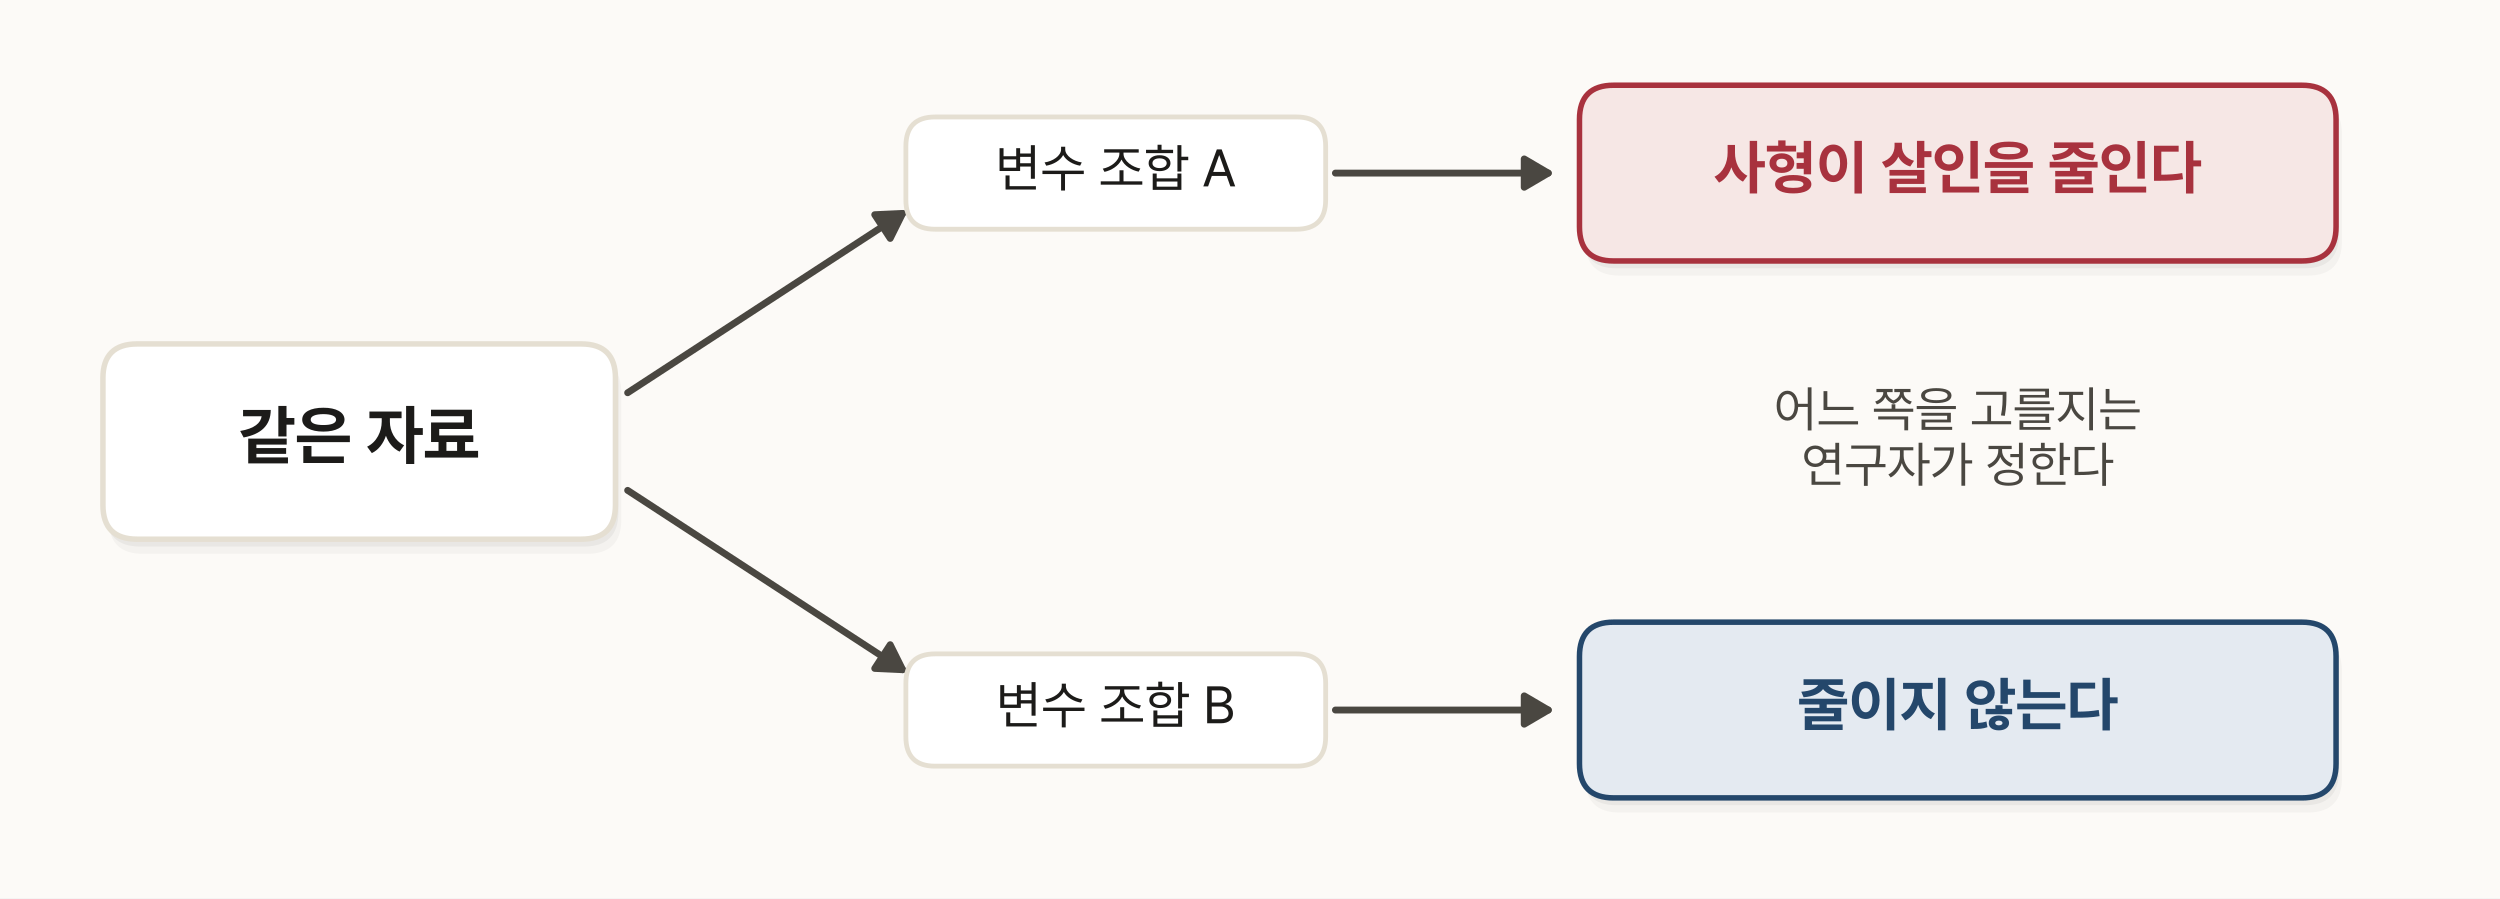
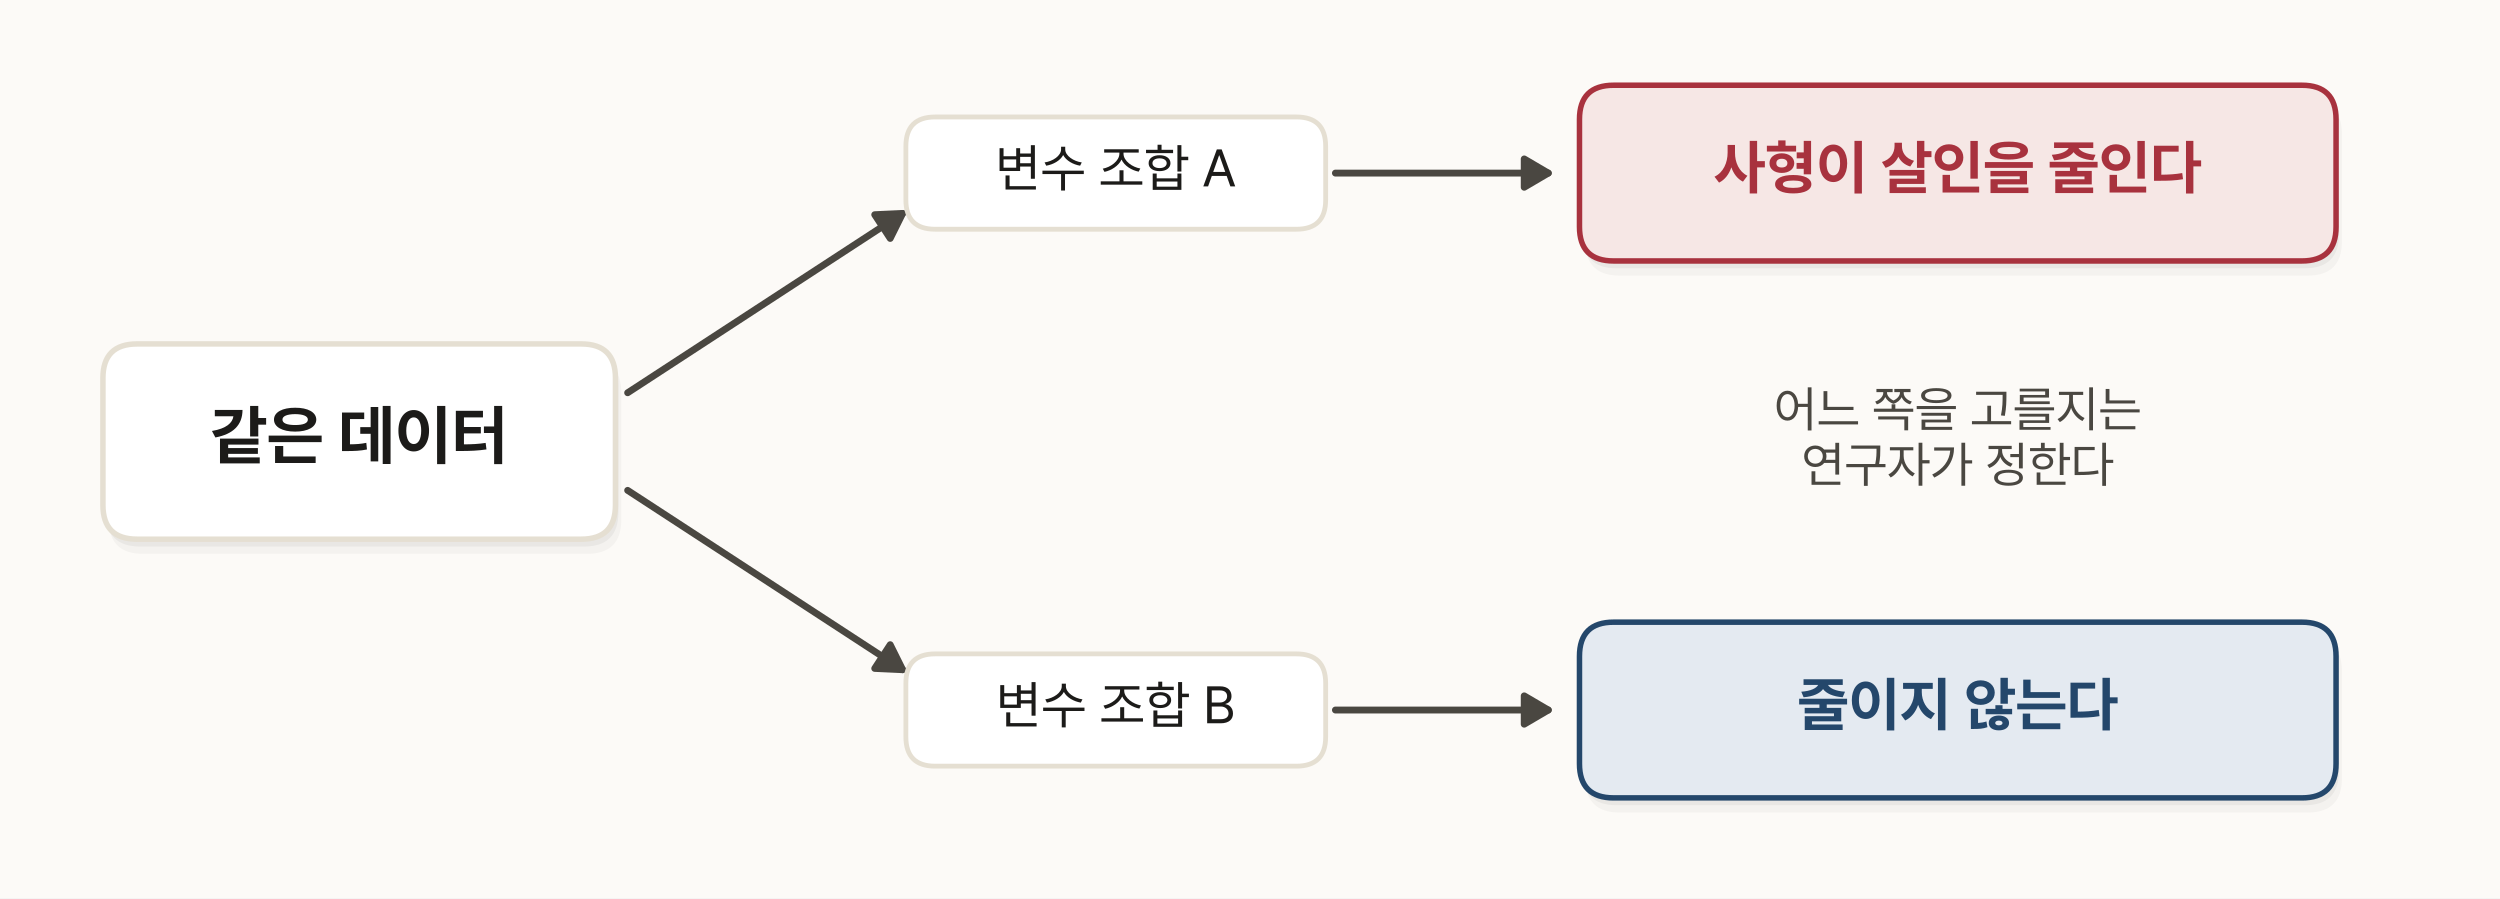
<svg xmlns="http://www.w3.org/2000/svg" xmlns:xlink="http://www.w3.org/1999/xlink" width="363.456pt" height="130.608pt" viewBox="0 0 363.456 130.608" version="1.1">
  <defs>
    <style type="text/css">*{stroke-linejoin: round; stroke-linecap: butt}</style>
  </defs>
  <g id="figure_1">
    <g id="patch_1">
      <path d="M 0 130.608  L 363.456 130.608  L 363.456 0  L 0 0  z " style="fill: #fcfaf7" />
    </g>
    <g id="axes_1">
      <g id="patch_2">
        <path d="M 20.783 80.517  L 85.36 80.517  Q 90.327 80.517 90.327 75.549  L 90.327 57.099  Q 90.327 52.131 85.36 52.131  L 20.783 52.131  Q 15.816 52.131 15.816 57.099  L 15.816 75.549  Q 15.816 80.517 20.783 80.517  z " clip-path="url(#p1f088238e6)" style="opacity: 0.035" />
      </g>
      <g id="patch_3">
        <path d="M 20.358 79.452  L 84.934 79.452  Q 89.902 79.452 89.902 74.485  L 89.902 56.034  Q 89.902 51.067 84.934 51.067  L 20.358 51.067  Q 15.39 51.067 15.39 56.034  L 15.39 74.485  Q 15.39 79.452 20.358 79.452  z " clip-path="url(#p1f088238e6)" style="opacity: 0.05" />
      </g>
      <g id="patch_4">
        <path d="M 235.447 40.068  L 335.505 40.068  Q 340.473 40.068 340.473 35.1  L 340.473 19.488  Q 340.473 14.521 335.505 14.521  L 235.447 14.521  Q 230.48 14.521 230.48 19.488  L 230.48 35.1  Q 230.48 40.068 235.447 40.068  z " clip-path="url(#p1f088238e6)" style="opacity: 0.035" />
      </g>
      <g id="patch_5">
        <path d="M 235.021 39.003  L 335.079 39.003  Q 340.047 39.003 340.047 34.036  L 340.047 18.424  Q 340.047 13.457 335.079 13.457  L 235.021 13.457  Q 230.054 13.457 230.054 18.424  L 230.054 34.036  Q 230.054 39.003 235.021 39.003  z " clip-path="url(#p1f088238e6)" style="opacity: 0.05" />
      </g>
      <g id="patch_6">
        <path d="M 235.447 118.127  L 335.505 118.127  Q 340.473 118.127 340.473 113.16  L 340.473 97.548  Q 340.473 92.58 335.505 92.58  L 235.447 92.58  Q 230.48 92.58 230.48 97.548  L 230.48 113.16  Q 230.48 118.127 235.447 118.127  z " clip-path="url(#p1f088238e6)" style="opacity: 0.035" />
      </g>
      <g id="patch_7">
        <path d="M 235.021 117.063  L 335.079 117.063  Q 340.047 117.063 340.047 112.095  L 340.047 96.483  Q 340.047 91.516 335.079 91.516  L 235.021 91.516  Q 230.054 91.516 230.054 96.483  L 230.054 112.095  Q 230.054 117.063 235.021 117.063  z " clip-path="url(#p1f088238e6)" style="opacity: 0.05" />
      </g>
      <g id="patch_8">
        <path d="M 91.25 57.099  Q 111.652 43.793 131.228 31.026  " clip-path="url(#p1f088238e6)" style="fill: none; stroke: #4a4741; stroke-linecap: round" />
        <path d="M 127.171 31.214  L 131.228 31.026  L 129.421 34.663  z " clip-path="url(#p1f088238e6)" style="fill: #4a4741; stroke: #4a4741; stroke-linecap: round" />
      </g>
      <g id="patch_9">
        <path d="M 91.25 71.292  Q 111.652 84.597 131.228 97.364  " clip-path="url(#p1f088238e6)" style="fill: none; stroke: #4a4741; stroke-linecap: round" />
        <path d="M 129.421 93.728  L 131.228 97.364  L 127.171 97.177  z " clip-path="url(#p1f088238e6)" style="fill: #4a4741; stroke: #4a4741; stroke-linecap: round" />
      </g>
      <g id="patch_10">
        <path d="M 194.147 25.165  Q 210.113 25.165 225.094 25.165  " clip-path="url(#p1f088238e6)" style="fill: none; stroke: #4a4741; stroke-linecap: round" />
        <path d="M 221.594 23.107  L 225.094 25.165  L 221.594 27.224  z " clip-path="url(#p1f088238e6)" style="fill: #4a4741; stroke: #4a4741; stroke-linecap: round" />
      </g>
      <g id="patch_11">
        <path d="M 194.147 103.225  Q 210.113 103.225 225.094 103.225  " clip-path="url(#p1f088238e6)" style="fill: none; stroke: #4a4741; stroke-linecap: round" />
        <path d="M 221.594 101.166  L 225.094 103.225  L 221.594 105.284  z " clip-path="url(#p1f088238e6)" style="fill: #4a4741; stroke: #4a4741; stroke-linecap: round" />
      </g>
      <g id="patch_12">
        <path d="M 19.932 78.388  L 84.508 78.388  Q 89.476 78.388 89.476 73.42  L 89.476 54.97  Q 89.476 50.003 84.508 50.003  L 19.932 50.003  Q 14.964 50.003 14.964 54.97  L 14.964 73.42  Q 14.964 78.388 19.932 78.388  z " clip-path="url(#p1f088238e6)" style="fill: #ffffff; stroke: #e5dfd2; stroke-width: 0.8; stroke-linejoin: miter" />
      </g>
      <g id="patch_13">
        <path d="M 135.957 33.326  L 188.47 33.326  Q 192.727 33.326 192.727 29.068  L 192.727 21.262  Q 192.727 17.005 188.47 17.005  L 135.957 17.005  Q 131.699 17.005 131.699 21.262  L 131.699 29.068  Q 131.699 33.326 135.957 33.326  z " clip-path="url(#p1f088238e6)" style="fill: #ffffff; stroke: #e5dfd2; stroke-width: 0.7; stroke-linejoin: miter" />
      </g>
      <g id="patch_14">
        <path d="M 135.957 111.386  L 188.47 111.386  Q 192.727 111.386 192.727 107.128  L 192.727 99.322  Q 192.727 95.064 188.47 95.064  L 135.957 95.064  Q 131.699 95.064 131.699 99.322  L 131.699 107.128  Q 131.699 111.386 135.957 111.386  z " clip-path="url(#p1f088238e6)" style="fill: #ffffff; stroke: #e5dfd2; stroke-width: 0.7; stroke-linejoin: miter" />
      </g>
      <g id="patch_15">
        <path d="M 234.596 37.939  L 334.654 37.939  Q 339.621 37.939 339.621 32.971  L 339.621 17.359  Q 339.621 12.392 334.654 12.392  L 234.596 12.392  Q 229.628 12.392 229.628 17.359  L 229.628 32.971  Q 229.628 37.939 234.596 37.939  z " clip-path="url(#p1f088238e6)" style="fill: #f6e7e5; stroke: #a8323e; stroke-width: 0.8; stroke-linejoin: miter" />
      </g>
      <g id="patch_16">
        <path d="M 234.596 115.998  L 334.654 115.998  Q 339.621 115.998 339.621 111.031  L 339.621 95.419  Q 339.621 90.452 334.654 90.452  L 234.596 90.452  Q 229.628 90.452 229.628 95.419  L 229.628 111.031  Q 229.628 115.998 234.596 115.998  z " clip-path="url(#p1f088238e6)" style="fill: #e4eaf1; stroke: #24476b; stroke-width: 0.8; stroke-linejoin: miter" />
      </g>
      <g id="text_1">
        <g style="fill: #4a4741" transform="translate(257.9284 61.99723) scale(0.072 -0.072)">
          <defs>
            <path id="Pretendard-Regular-c5b4" d="M 1719 4619  C 900 4613 325 3863 325 2681  C 325 1500 900 750 1719 750  C 2494 750 3047 1431 3106 2519  L 4344 2519  L 4344 -519  L 4831 -519  L 4831 5050  L 4344 5050  L 4344 2925  L 3100 2925  C 3019 3966 2475 4613 1719 4619  z M 1719 4181  C 2263 4175 2644 3588 2644 2681  C 2644 1775 2263 1188 1719 1188  C 1169 1188 794 1775 794 2681  C 794 3588 1169 4175 1719 4181  z " transform="scale(0.015625)" />
            <path id="Pretendard-Regular-b290" d="M 4725 2531  L 1344 2531  L 1344 4563  L 850 4563  L 850 2125  L 4725 2125  L 4725 2531  z M 5313 675  L 225 675  L 225 263  L 5313 263  L 5313 675  z " transform="scale(0.015625)" />
            <path id="Pretendard-Regular-20" transform="scale(0.015625)" />
            <path id="Pretendard-Regular-cabd" d="M 1919 4338  L 1919 4438  L 2644 4438  L 2644 4844  L 550 4844  L 550 4438  L 1431 4438  L 1431 4313  C 1431 3944 1038 3419 388 3213  L 606 2850  C 1153 3025 1522 3400 1694 3800  C 1872 3438 2228 3091 2756 2925  C 3275 3081 3628 3419 3813 3781  C 3981 3375 4350 3016 4900 2850  L 5125 3213  C 4456 3406 4075 3888 4075 4313  L 4075 4438  L 4956 4438  L 4956 4844  L 2863 4844  L 2863 4438  L 3588 4438  L 3588 4338  C 3588 4009 3278 3581 2756 3356  C 2228 3591 1919 4038 1919 4338  z M 5306 2294  L 2994 2294  L 2994 2863  L 2513 2863  L 2513 2294  L 225 2294  L 225 1894  L 5306 1894  L 5306 2294  z M 4650 1300  L 775 1300  L 775 900  L 4156 900  L 4156 -506  L 4650 -506  L 4650 1300  z " transform="scale(0.015625)" />
            <path id="Pretendard-Regular-c744" d="M 2756 4950  C 1519 4950 788 4613 788 3994  C 788 3363 1519 3025 2756 3019  C 3994 3025 4719 3363 4719 3994  C 4719 4613 3994 4950 2756 4950  z M 2756 4581  C 3675 4581 4219 4356 4219 3994  C 4219 3606 3675 3394 2756 3394  C 1831 3394 1294 3606 1300 3994  C 1294 4356 1831 4581 2756 4581  z M 5288 2644  L 225 2644  L 225 2244  L 5288 2244  L 5288 2644  z M 4638 1763  L 838 1763  L 838 1388  L 4156 1388  L 4156 881  L 850 881  L 850 -444  L 4806 -444  L 4806 -56  L 1338 -56  L 1338 519  L 4638 519  L 4638 1763  z " transform="scale(0.015625)" />
            <path id="Pretendard-Regular-ace0" d="M 4681 4488  L 763 4488  L 763 4081  L 4188 4081  L 4188 3931  C 4188 3269 4188 2488 3975 1425  L 4475 1369  C 4675 2488 4675 3250 4681 3931  L 4681 4488  z M 5288 688  L 2694 688  L 2694 2675  L 2213 2675  L 2213 688  L 225 688  L 225 281  L 5288 281  L 5288 688  z " transform="scale(0.015625)" />
            <path id="Pretendard-Regular-b97c" d="M 5306 2469  L 219 2469  L 219 2081  L 5306 2081  L 5306 2469  z M 4669 1638  L 831 1638  L 831 1269  L 4181 1269  L 4181 794  L 838 794  L 838 -431  L 4850 -431  L 4850 -75  L 1331 -75  L 1331 456  L 4669 456  L 4669 1638  z M 4650 4881  L 863 4881  L 863 4525  L 4156 4525  L 4156 4069  L 881 4069  L 881 2888  L 4750 2888  L 4750 3244  L 1369 3244  L 1369 3731  L 4650 3731  L 4650 4881  z " transform="scale(0.015625)" />
            <path id="Pretendard-Regular-c9c0" d="M 2213 3344  L 2213 4069  L 3538 4069  L 3538 4475  L 406 4475  L 406 4069  L 1719 4069  L 1719 3344  C 1713 2381 1019 1331 225 950  L 519 563  C 1153 881 1713 1591 1975 2406  C 2231 1638 2794 997 3444 700  L 3719 1088  C 2900 1444 2213 2400 2213 3344  z M 4806 5050  L 4313 5050  L 4313 -506  L 4806 -506  L 4806 5050  z " transform="scale(0.015625)" />
            <path id="Pretendard-Regular-b294" d="M 4719 3363  L 1400 3363  L 1400 4844  L 913 4844  L 913 2969  L 4719 2969  L 4719 3363  z M 5306 2213  L 219 2213  L 219 1813  L 5306 1813  L 5306 2213  z M 4750 38  L 1369 38  L 1369 1244  L 881 1244  L 881 -369  L 4750 -369  L 4750 38  z " transform="scale(0.015625)" />
          </defs>
          <use xlink:href="#Pretendard-Regular-c5b4" />
          <use xlink:href="#Pretendard-Regular-b290" transform="translate(86.42578 0)" />
          <use xlink:href="#Pretendard-Regular-20" transform="translate(172.8516 0)" />
          <use xlink:href="#Pretendard-Regular-cabd" transform="translate(197.9492 0)" />
          <use xlink:href="#Pretendard-Regular-c744" transform="translate(284.375 0)" />
          <use xlink:href="#Pretendard-Regular-20" transform="translate(370.8008 0)" />
          <use xlink:href="#Pretendard-Regular-ace0" transform="translate(395.8984 0)" />
          <use xlink:href="#Pretendard-Regular-b97c" transform="translate(482.3242 0)" />
          <use xlink:href="#Pretendard-Regular-c9c0" transform="translate(568.75 0)" />
          <use xlink:href="#Pretendard-Regular-b294" transform="translate(655.1758 0)" />
        </g>
        <g style="fill: #4a4741" transform="translate(261.943 70.04942) scale(0.072 -0.072)">
          <defs>
            <path id="Pretendard-Regular-c5f0" d="M 4831 5044  L 4338 5044  L 4338 4175  L 2894 4175  C 2631 4497 2228 4691 1756 4694  C 925 4688 313 4113 313 3300  C 313 2488 925 1913 1756 1913  C 2231 1913 2644 2109 2900 2438  L 4338 2438  L 4338 938  L 4831 938  L 4831 5044  z M 4988 25  L 1756 25  L 1756 1369  L 1263 1369  L 1263 -388  L 4988 -388  L 4988 25  z M 1756 4256  C 2300 4250 2719 3856 2719 3300  C 2719 2744 2300 2350 1756 2350  C 1188 2350 781 2744 781 3300  C 781 3856 1188 4250 1756 4256  z M 3119 3769  L 4338 3769  L 4338 2844  L 3119 2844  C 3166 2984 3194 3138 3194 3300  C 3194 3469 3166 3625 3119 3769  z " transform="scale(0.015625)" />
            <path id="Pretendard-Regular-ad6c" d="M 4619 4688  L 863 4688  L 863 4281  L 4131 4281  L 4131 4200  C 4131 3684 4131 3100 3963 2300  L 225 2300  L 225 1894  L 2500 1894  L 2500 -519  L 2994 -519  L 2994 1894  L 5288 1894  L 5288 2300  L 4463 2300  C 4619 3100 4619 3672 4619 4200  L 4619 4688  z " transform="scale(0.015625)" />
            <path id="Pretendard-Regular-c790" d="M 2106 3344  L 2106 4069  L 3356 4069  L 3356 4475  L 331 4475  L 331 4069  L 1625 4069  L 1625 3344  C 1619 2394 931 1338 131 950  L 431 563  C 1053 881 1613 1600 1869 2419  C 2116 1666 2644 1003 3269 700  L 3550 1088  C 2744 1469 2100 2450 2106 3344  z M 4525 5050  L 4038 5050  L 4038 -506  L 4525 -506  L 4525 2381  L 5456 2381  L 5456 2800  L 4525 2800  L 4525 5050  z " transform="scale(0.015625)" />
            <path id="Pretendard-Regular-ac00" d="M 4525 5050  L 4038 5050  L 4038 -506  L 4525 -506  L 4525 2375  L 5425 2375  L 5425 2788  L 4525 2788  L 4525 5050  z M 3088 4450  L 519 4450  L 519 4038  L 2594 4038  C 2481 2722 1700 1653 263 938  L 538 550  C 2350 1444 3088 2875 3088 4450  z " transform="scale(0.015625)" />
            <path id="Pretendard-Regular-c815" d="M 4831 5050  L 4338 5050  L 4338 3600  L 3219 3600  L 3219 3194  L 4338 3194  L 4338 1738  L 4831 1738  L 4831 5050  z M 2988 1563  C 1831 1563 1125 1188 1125 531  C 1125 -125 1831 -500 2988 -506  C 4144 -500 4850 -125 4850 531  C 4850 1188 4144 1563 2988 1563  z M 2988 1181  C 3838 1181 4363 938 4363 531  C 4363 131 3838 -113 2988 -113  C 2138 -113 1606 131 1613 531  C 1606 938 2138 1181 2988 1181  z M 2156 4031  L 2156 4231  L 3400 4231  L 3400 4644  L 406 4644  L 406 4231  L 1663 4231  L 1663 4025  C 1663 3231 1075 2481 250 2181  L 506 1788  C 1166 2038 1681 2559 1925 3213  C 2159 2634 2644 2169 3269 1944  L 3525 2338  C 2713 2619 2156 3306 2156 4031  z " transform="scale(0.015625)" />
            <path id="Pretendard-Regular-d55c" d="M 4569 5044  L 4081 5044  L 4081 881  L 4569 881  L 4569 2800  L 5406 2800  L 5406 3213  L 4569 3213  L 4569 5044  z M 3550 4363  L 2138 4363  L 2138 5044  L 1650 5044  L 1650 4363  L 238 4363  L 238 3963  L 3550 3963  L 3550 4363  z M 1894 3656  C 1094 3656 550 3250 556 2619  C 550 1994 1094 1594 1894 1594  C 2688 1594 3225 1994 3231 2619  C 3225 3250 2688 3656 1894 3656  z M 1894 3269  C 2413 3269 2763 3013 2769 2619  C 2763 2225 2413 1975 1894 1981  C 1369 1975 1019 2225 1025 2619  C 1019 3013 1369 3269 1894 3269  z M 4825 25  L 1575 25  L 1575 1213  L 1094 1213  L 1094 -388  L 4825 -388  L 4825 25  z " transform="scale(0.015625)" />
            <path id="Pretendard-Regular-b2e4" d="M 4525 5050  L 4038 5050  L 4038 -519  L 4525 -519  L 4525 2438  L 5456 2438  L 5456 2850  L 4525 2850  L 4525 5050  z M 3063 4506  L 469 4506  L 469 875  L 906 875  C 1963 875 2694 906 3563 1063  L 3500 1488  C 2675 1334 1963 1288 956 1288  L 956 4100  L 3063 4100  L 3063 4506  z " transform="scale(0.015625)" />
          </defs>
          <use xlink:href="#Pretendard-Regular-c5f0" />
          <use xlink:href="#Pretendard-Regular-ad6c" transform="translate(86.42578 0)" />
          <use xlink:href="#Pretendard-Regular-c790" transform="translate(172.8516 0)" />
          <use xlink:href="#Pretendard-Regular-ac00" transform="translate(259.2773 0)" />
          <use xlink:href="#Pretendard-Regular-20" transform="translate(345.7031 0)" />
          <use xlink:href="#Pretendard-Regular-c815" transform="translate(370.8008 0)" />
          <use xlink:href="#Pretendard-Regular-d55c" transform="translate(457.2266 0)" />
          <use xlink:href="#Pretendard-Regular-b2e4" transform="translate(543.6523 0)" />
        </g>
      </g>
      <g id="text_2">
-         <g style="fill: #1c1b19" transform="translate(34.70528 66.60731) scale(0.095 -0.095)">
+         <g style="fill: #1c1b19" transform="translate(30.60024 66.60731) scale(0.095 -0.095)">
          <defs>
            <path id="Pretendard-Bold-ac19" d="M 4681 5113  L 3881 5113  L 3881 2125  L 4681 2125  L 4681 3281  L 5450 3281  L 5450 3931  L 4681 3931  L 4681 5113  z M 3138 4725  L 425 4725  L 425 4100  L 2244 4100  C 2163 3459 1553 2894 144 2663  L 481 2025  C 2206 2350 3131 3225 3138 4725  z M 4700 1913  L 931 1913  L 931 -513  L 4825 -513  L 4825 75  L 1731 75  L 1731 419  L 4644 419  L 4644 988  L 1731 988  L 1731 1325  L 4700 1325  L 4700 1913  z " transform="scale(0.015625)" />
            <path id="Pretendard-Bold-c740" d="M 5356 2206  L 169 2206  L 169 1569  L 5356 1569  L 5356 2206  z M 4769 163  L 1594 163  L 1594 1188  L 794 1188  L 794 -475  L 4769 -475  L 4769 163  z M 2763 4938  C 1506 4944 688 4500 688 3775  C 688 3050 1506 2600 2763 2600  C 4006 2600 4825 3050 4831 3775  C 4825 4500 4006 4944 2763 4938  z M 2763 4313  C 3550 4306 4006 4119 4006 3775  C 4006 3419 3550 3244 2763 3244  C 1975 3244 1513 3419 1519 3775  C 1513 4119 1975 4306 2763 4313  z " transform="scale(0.015625)" />
            <path id="Pretendard-Bold-20" transform="scale(0.015625)" />
-             <path id="Pretendard-Bold-c790" d="M 2269 3563  L 2269 3913  L 3413 3913  L 3413 4563  L 263 4563  L 263 3913  L 1469 3913  L 1469 3563  C 1463 2625 988 1569 38 1125  L 500 494  C 1159 803 1625 1441 1881 2194  C 2131 1509 2584 928 3219 638  L 3663 1263  C 2725 1694 2263 2694 2269 3563  z M 4656 5113  L 3856 5113  L 3856 -575  L 4656 -575  L 4656 2275  L 5494 2275  L 5494 2944  L 4656 2944  L 4656 5113  z " transform="scale(0.015625)" />
-             <path id="Pretendard-Bold-b8cc" d="M 5375 713  L 4100 713  L 4100 1581  L 4906 1581  L 4906 2225  L 1569 2225  L 1569 2856  L 4775 2856  L 4775 4744  L 763 4744  L 763 4106  L 3988 4106  L 3988 3494  L 769 3494  L 769 1581  L 1500 1581  L 1500 713  L 169 713  L 169 56  L 5375 56  L 5375 713  z M 2275 713  L 2275 1581  L 3319 1581  L 3319 713  L 2275 713  z " transform="scale(0.015625)" />
+             <path id="Pretendard-Bold-b370" d="M 5100 5113  L 4331 5113  L 4331 -575  L 5100 -575  L 5100 5113  z M 3894 5013  L 3150 5013  L 3150 3038  L 2131 3038  L 2131 2388  L 3150 2388  L 3150 -319  L 3894 -319  L 3894 5013  z M 2519 4469  L 344 4469  L 344 694  L 738 694  C 1569 694 2144 719 2788 850  L 2725 1500  C 2194 1391 1734 1359 1125 1356  L 1125 3831  L 2519 3831  L 2519 4469  z " transform="scale(0.015625)" />
+             <path id="Pretendard-Bold-c774" d="M 4931 5113  L 4125 5113  L 4125 -588  L 4931 -588  L 4931 5113  z M 1844 4713  C 969 4713 331 3925 338 2688  C 331 1438 969 656 1844 656  C 2700 656 3338 1438 3338 2688  C 3338 3925 2700 4713 1844 4713  z M 1844 3994  C 2275 3994 2569 3531 2569 2688  C 2569 1838 2275 1381 1844 1381  C 1400 1381 1106 1838 1106 2688  C 1106 3531 1400 3994 1844 3994  z " transform="scale(0.015625)" />
+             <path id="Pretendard-Bold-d130" d="M 4969 5113  L 4181 5113  L 4181 3106  L 3181 3106  L 3181 2463  L 4181 2463  L 4181 -588  L 4969 -588  L 4969 5113  z M 3088 4638  L 431 4638  L 431 700  L 881 700  C 1856 700 2600 731 3431 856  L 3350 1494  C 2644 1384 2013 1356 1225 1350  L 1225 2425  L 2881 2425  L 2881 3050  L 1225 3050  L 1225 3994  L 3088 3994  L 3088 4638  z " transform="scale(0.015625)" />
          </defs>
          <use xlink:href="#Pretendard-Bold-ac19" />
          <use xlink:href="#Pretendard-Bold-c740" transform="translate(86.42578 0)" />
          <use xlink:href="#Pretendard-Bold-20" transform="translate(172.8516 0)" />
-           <use xlink:href="#Pretendard-Bold-c790" transform="translate(195.8984 0)" />
-           <use xlink:href="#Pretendard-Bold-b8cc" transform="translate(282.3242 0)" />
+           <use xlink:href="#Pretendard-Bold-b370" transform="translate(195.8984 0)" />
+           <use xlink:href="#Pretendard-Bold-c774" transform="translate(282.3242 0)" />
+           <use xlink:href="#Pretendard-Bold-d130" transform="translate(368.75 0)" />
        </g>
      </g>
      <g id="text_3">
        <g style="fill: #1c1b19" transform="translate(144.7171 27.09513) scale(0.076 -0.076)">
          <defs>
            <path id="Pretendard-Regular-bcc0" d="M 4831 5044  L 4338 5044  L 4338 4025  L 3025 4025  L 3025 4675  L 2544 4675  L 2544 3688  L 994 3688  L 994 4675  L 506 4675  L 506 1881  L 3025 1881  L 3025 2425  L 4338 2425  L 4338 931  L 4831 931  L 4831 5044  z M 4956 25  L 1731 25  L 1731 1338  L 1238 1338  L 1238 -388  L 4956 -388  L 4956 25  z M 994 2288  L 994 3300  L 2544 3300  L 2544 2288  L 994 2288  z M 3025 2831  L 3025 3613  L 4338 3613  L 4338 2831  L 3025 2831  z " transform="scale(0.015625)" />
            <path id="Pretendard-Regular-c218" d="M 3013 4531  L 3013 4850  L 2506 4850  L 2506 4531  C 2506 3738 1488 3069 488 2931  L 688 2531  C 1550 2675 2406 3150 2763 3838  C 3122 3153 3975 2675 4838 2531  L 5038 2931  C 4038 3069 3013 3750 3013 4531  z M 5288 1919  L 225 1919  L 225 1506  L 2506 1506  L 2506 -506  L 2988 -506  L 2988 1506  L 5288 1506  L 5288 1919  z " transform="scale(0.015625)" />
            <path id="Pretendard-Regular-c870" d="M 5313 619  L 3013 619  L 3013 1969  L 2519 1969  L 2519 619  L 225 619  L 225 206  L 5313 206  L 5313 619  z M 3013 3994  L 3013 4131  L 4875 4131  L 4875 4544  L 644 4544  L 644 4131  L 2506 4131  L 2506 3994  C 2506 3106 1413 2331 475 2169  L 681 1775  C 1516 1950 2409 2503 2769 3281  C 3122 2506 4019 1966 4869 1800  L 5069 2188  C 4113 2344 3013 3106 3013 3994  z " transform="scale(0.015625)" />
            <path id="Pretendard-Regular-d569" d="M 4569 5050  L 4081 5050  L 4081 1819  L 4569 1819  L 4569 3206  L 5406 3206  L 5406 3625  L 4569 3625  L 4569 5050  z M 1544 1575  L 1056 1575  L 1056 -431  L 4569 -431  L 4569 1575  L 4081 1575  L 4081 981  L 1544 981  L 1544 1575  z M 1544 -38  L 1544 594  L 4081 594  L 4081 -38  L 1544 -38  z M 3550 4475  L 2138 4475  L 2138 5100  L 1650 5100  L 1650 4475  L 238 4475  L 238 4069  L 3550 4069  L 3550 4475  z M 1894 3813  C 1088 3813 550 3431 556 2838  C 550 2244 1088 1863 1894 1863  C 2694 1863 3225 2244 3231 2838  C 3225 3431 2694 3813 1894 3813  z M 1894 3431  C 2413 3438 2763 3194 2769 2838  C 2763 2475 2413 2238 1894 2238  C 1369 2238 1019 2475 1025 2838  C 1019 3194 1369 3438 1894 3431  z " transform="scale(0.015625)" />
            <path id="Pretendard-Regular-41" d="M 700 0  L 1156 1275  L 2975 1275  L 3425 0  L 4019 0  L 2363 4525  L 1769 4525  L 113 0  L 700 0  z M 1325 1769  L 2044 3794  L 2081 3794  L 2800 1769  L 1325 1769  z " transform="scale(0.015625)" />
          </defs>
          <use xlink:href="#Pretendard-Regular-bcc0" />
          <use xlink:href="#Pretendard-Regular-c218" transform="translate(86.42578 0)" />
          <use xlink:href="#Pretendard-Regular-20" transform="translate(172.8516 0)" />
          <use xlink:href="#Pretendard-Regular-c870" transform="translate(197.9492 0)" />
          <use xlink:href="#Pretendard-Regular-d569" transform="translate(284.375 0)" />
          <use xlink:href="#Pretendard-Regular-20" transform="translate(370.8008 0)" />
          <use xlink:href="#Pretendard-Regular-41" transform="translate(395.8984 0)" />
        </g>
      </g>
      <g id="text_4">
        <g style="fill: #1c1b19" transform="translate(144.8168 105.1546) scale(0.076 -0.076)">
          <defs>
            <path id="Pretendard-Regular-42" d="M 500 0  L 2144 0  C 3213 0 3663 519 3663 1200  C 3663 1919 3163 2306 2744 2331  L 2744 2375  C 3138 2481 3481 2744 3481 3325  C 3481 3994 3038 4525 2088 4525  L 500 4525  L 500 0  z M 2138 500  L 1063 500  L 1063 2056  L 2169 2056  C 2750 2056 3119 1669 3119 1206  C 3119 813 2844 500 2138 500  z M 2069 2544  L 1063 2544  L 1063 4025  L 2088 4025  C 2681 4025 2944 3713 2944 3319  C 2944 2844 2556 2544 2069 2544  z " transform="scale(0.015625)" />
          </defs>
          <use xlink:href="#Pretendard-Regular-bcc0" />
          <use xlink:href="#Pretendard-Regular-c218" transform="translate(86.42578 0)" />
          <use xlink:href="#Pretendard-Regular-20" transform="translate(172.8516 0)" />
          <use xlink:href="#Pretendard-Regular-c870" transform="translate(197.9492 0)" />
          <use xlink:href="#Pretendard-Regular-d569" transform="translate(284.375 0)" />
          <use xlink:href="#Pretendard-Regular-20" transform="translate(370.8008 0)" />
          <use xlink:href="#Pretendard-Regular-42" transform="translate(395.8984 0)" />
        </g>
      </g>
      <g id="text_5">
        <g style="fill: #a8323e" transform="translate(249.1973 27.34903) scale(0.086 -0.086)">
          <defs>
            <path id="Pretendard-Bold-c0ac" d="M 2263 3825  L 2263 4675  L 1463 4675  L 1463 3825  C 1463 2769 1006 1681 44 1238  L 538 594  C 1181 909 1622 1513 1869 2250  C 2106 1563 2516 1000 3125 700  L 3606 1338  C 2694 1775 2256 2806 2263 3825  z M 4656 5113  L 3856 5113  L 3856 -575  L 4656 -575  L 4656 2244  L 5494 2244  L 5494 2919  L 4656 2919  L 4656 5113  z " transform="scale(0.015625)" />
            <path id="Pretendard-Bold-d615" d="M 3344 4588  L 2200 4588  L 2200 5163  L 1406 5163  L 1406 4588  L 181 4588  L 181 3956  L 3344 3956  L 3344 4588  z M 1794 3769  C 1006 3763 456 3331 463 2700  C 456 2063 1006 1638 1794 1644  C 2575 1638 3138 2063 3144 2700  C 3138 3331 2575 3763 1794 3769  z M 1794 3175  C 2150 3175 2400 3006 2400 2700  C 2400 2394 2150 2231 1794 2231  C 1431 2231 1200 2394 1206 2700  C 1200 3006 1431 3175 1794 3175  z M 4963 5113  L 4169 5113  L 4169 3863  L 3406 3863  L 3406 3225  L 4169 3225  L 4169 2725  L 3394 2725  L 3394 2088  L 4169 2088  L 4169 1488  L 4963 1488  L 4963 5113  z M 3031 1419  C 1819 1419 1069 1050 1069 419  C 1069 -200 1819 -575 3031 -575  C 4238 -575 4994 -200 4994 419  C 4994 1050 4238 1419 3031 1419  z M 3031 819  C 3744 813 4138 688 4138 419  C 4138 163 3744 25 3031 25  C 2306 25 1906 163 1906 419  C 1906 688 2306 813 3031 819  z " transform="scale(0.015625)" />
-             <path id="Pretendard-Bold-c774" d="M 4931 5113  L 4125 5113  L 4125 -588  L 4931 -588  L 4931 5113  z M 1844 4713  C 969 4713 331 3925 338 2688  C 331 1438 969 656 1844 656  C 2700 656 3338 1438 3338 2688  C 3338 3925 2700 4713 1844 4713  z M 1844 3994  C 2275 3994 2569 3531 2569 2688  C 2569 1838 2275 1381 1844 1381  C 1400 1381 1106 1838 1106 2688  C 1106 3531 1400 3994 1844 3994  z " transform="scale(0.015625)" />
            <path id="Pretendard-Bold-c0b4" d="M 2256 4556  L 2256 4913  L 1456 4913  L 1456 4550  C 1450 3806 1031 3113 94 2825  L 488 2194  C 1156 2406 1613 2838 1869 3394  C 2109 2903 2534 2525 3156 2338  L 3563 2956  C 2656 3213 2250 3856 2256 4556  z M 4681 5113  L 3881 5113  L 3881 2188  L 4681 2188  L 4681 3350  L 5450 3350  L 5450 4000  L 4681 4000  L 4681 5113  z M 4681 1969  L 906 1969  L 906 1356  L 3888 1356  L 3888 1019  L 919 1019  L 919 -538  L 4844 -538  L 4844 94  L 1700 94  L 1700 450  L 4681 450  L 4681 1969  z " transform="scale(0.015625)" />
            <path id="Pretendard-Bold-c778" d="M 4931 5106  L 4131 5106  L 4131 1019  L 4931 1019  L 4931 5106  z M 5081 163  L 1925 163  L 1925 1431  L 1119 1431  L 1119 -475  L 5081 -475  L 5081 163  z M 1813 4744  C 938 4744 256 4144 256 3313  C 256 2463 938 1869 1813 1869  C 2688 1869 3369 2463 3369 3313  C 3369 4144 2688 4744 1813 4744  z M 1813 4050  C 2244 4056 2581 3775 2581 3313  C 2581 2838 2244 2563 1813 2563  C 1369 2563 1031 2838 1038 3313  C 1031 3775 1369 4056 1813 4050  z " transform="scale(0.015625)" />
            <path id="Pretendard-Bold-c744" d="M 2763 5031  C 1450 5031 688 4688 688 4063  C 688 3431 1450 3088 2763 3088  C 4069 3088 4825 3431 4831 4063  C 4825 4688 4069 5031 2763 5031  z M 2763 4450  C 3606 4450 4006 4313 4006 4063  C 4006 3781 3606 3675 2763 3675  C 1925 3675 1519 3781 1525 4063  C 1519 4313 1925 4450 2763 4450  z M 5356 2819  L 169 2819  L 169 2188  L 5356 2188  L 5356 2819  z M 4725 1856  L 769 1856  L 769 1275  L 3938 1275  L 3938 963  L 775 963  L 775 -538  L 4875 -538  L 4875 63  L 1556 63  L 1556 406  L 4725 406  L 4725 1856  z " transform="scale(0.015625)" />
            <path id="Pretendard-Bold-c904" d="M 5356 2850  L 169 2850  L 169 2225  L 2363 2225  L 2363 1856  L 769 1856  L 769 1263  L 3938 1263  L 3938 956  L 775 956  L 775 -538  L 4875 -538  L 4875 63  L 1556 63  L 1556 400  L 4725 400  L 4725 1856  L 3156 1856  L 3156 2225  L 5356 2225  L 5356 2850  z M 4888 4950  L 644 4950  L 644 4338  L 2225 4338  C 2038 3991 1447 3678 400 3606  L 650 3006  C 1694 3084 2416 3419 2756 3894  C 3100 3416 3828 3084 4881 3006  L 5131 3606  C 4078 3678 3481 3994 3294 4338  L 4888 4338  L 4888 4950  z " transform="scale(0.015625)" />
            <path id="Pretendard-Bold-b2e4" d="M 4656 5113  L 3856 5113  L 3856 -588  L 4656 -588  L 4656 2350  L 5494 2350  L 5494 3000  L 4656 3000  L 4656 5113  z M 3063 4588  L 394 4588  L 394 794  L 875 794  C 1881 788 2656 813 3538 963  L 3450 1631  C 2694 1497 2013 1459 1188 1450  L 1188 3944  L 3063 3944  L 3063 4588  z " transform="scale(0.015625)" />
          </defs>
          <use xlink:href="#Pretendard-Bold-c0ac" />
          <use xlink:href="#Pretendard-Bold-d615" transform="translate(86.42578 0)" />
          <use xlink:href="#Pretendard-Bold-c774" transform="translate(172.8516 0)" />
          <use xlink:href="#Pretendard-Bold-20" transform="translate(259.2773 0)" />
          <use xlink:href="#Pretendard-Bold-c0b4" transform="translate(282.3242 0)" />
          <use xlink:href="#Pretendard-Bold-c778" transform="translate(368.75 0)" />
          <use xlink:href="#Pretendard-Bold-c744" transform="translate(455.1758 0)" />
          <use xlink:href="#Pretendard-Bold-20" transform="translate(541.6016 0)" />
          <use xlink:href="#Pretendard-Bold-c904" transform="translate(564.6484 0)" />
          <use xlink:href="#Pretendard-Bold-c778" transform="translate(651.0742 0)" />
          <use xlink:href="#Pretendard-Bold-b2e4" transform="translate(737.5 0)" />
        </g>
      </g>
      <g id="text_6">
        <g style="fill: #24476b" transform="translate(261.3368 105.4086) scale(0.086 -0.086)">
          <defs>
            <path id="Pretendard-Bold-c9c0" d="M 2375 3563  L 2375 3913  L 3563 3913  L 3563 4563  L 350 4563  L 350 3913  L 1556 3913  L 1556 3563  C 1556 2600 1069 1544 125 1125  L 581 494  C 1250 803 1722 1428 1981 2181  C 2234 1488 2697 922 3369 638  L 3800 1263  C 2844 1663 2375 2644 2375 3563  z M 4931 5113  L 4125 5113  L 4125 -575  L 4931 -575  L 4931 5113  z " transform="scale(0.015625)" />
            <path id="Pretendard-Bold-c54a" d="M 1738 4838  C 869 4838 206 4281 206 3513  C 206 2731 869 2181 1738 2181  C 2613 2181 3263 2731 3263 3513  C 3263 4281 2613 4838 1738 4838  z M 1738 4181  C 2169 4188 2488 3925 2488 3513  C 2488 3094 2169 2831 1738 2831  C 1306 2831 981 3094 988 3513  C 981 3925 1306 4188 1738 4181  z M 4681 5113  L 3881 5113  L 3881 2306  L 4681 2306  L 4681 3275  L 5450 3275  L 5450 3931  L 4681 3931  L 4681 5113  z M 1456 1756  L 681 1756  L 681 -425  L 994 -425  C 1538 -425 1994 -406 2475 -231  L 2363 388  C 2069 291 1772 244 1456 225  L 1456 1756  z M 5144 1750  L 4106 1750  L 4106 2150  L 3331 2150  L 3331 1750  L 2281 1750  L 2281 1163  L 5144 1163  L 5144 1750  z M 3706 1031  C 3050 1031 2606 713 2613 225  C 2606 -269 3050 -575 3706 -575  C 4356 -575 4813 -269 4813 225  C 4813 713 4356 1031 3706 1031  z M 3706 481  C 3931 475 4100 388 4100 225  C 4100 56 3931 -31 3706 -31  C 3481 -31 3313 56 3319 225  C 3313 388 3481 475 3706 481  z " transform="scale(0.015625)" />
            <path id="Pretendard-Bold-b294" d="M 4788 3563  L 1606 3563  L 1606 4913  L 813 4913  L 813 2938  L 4788 2938  L 4788 3563  z M 5369 2325  L 163 2325  L 163 1700  L 5369 1700  L 5369 2325  z M 4825 188  L 1563 188  L 1563 1238  L 763 1238  L 763 -450  L 4825 -450  L 4825 188  z " transform="scale(0.015625)" />
          </defs>
          <use xlink:href="#Pretendard-Bold-c904" />
          <use xlink:href="#Pretendard-Bold-c774" transform="translate(86.42578 0)" />
          <use xlink:href="#Pretendard-Bold-c9c0" transform="translate(172.8516 0)" />
          <use xlink:href="#Pretendard-Bold-20" transform="translate(259.2773 0)" />
          <use xlink:href="#Pretendard-Bold-c54a" transform="translate(282.3242 0)" />
          <use xlink:href="#Pretendard-Bold-b294" transform="translate(368.75 0)" />
          <use xlink:href="#Pretendard-Bold-b2e4" transform="translate(455.1758 0)" />
        </g>
      </g>
    </g>
  </g>
  <defs>
    <clipPath id="p1f088238e6">
      <rect x="4.32" y="4.32" width="354.816" height="121.968" />
    </clipPath>
  </defs>
</svg>
